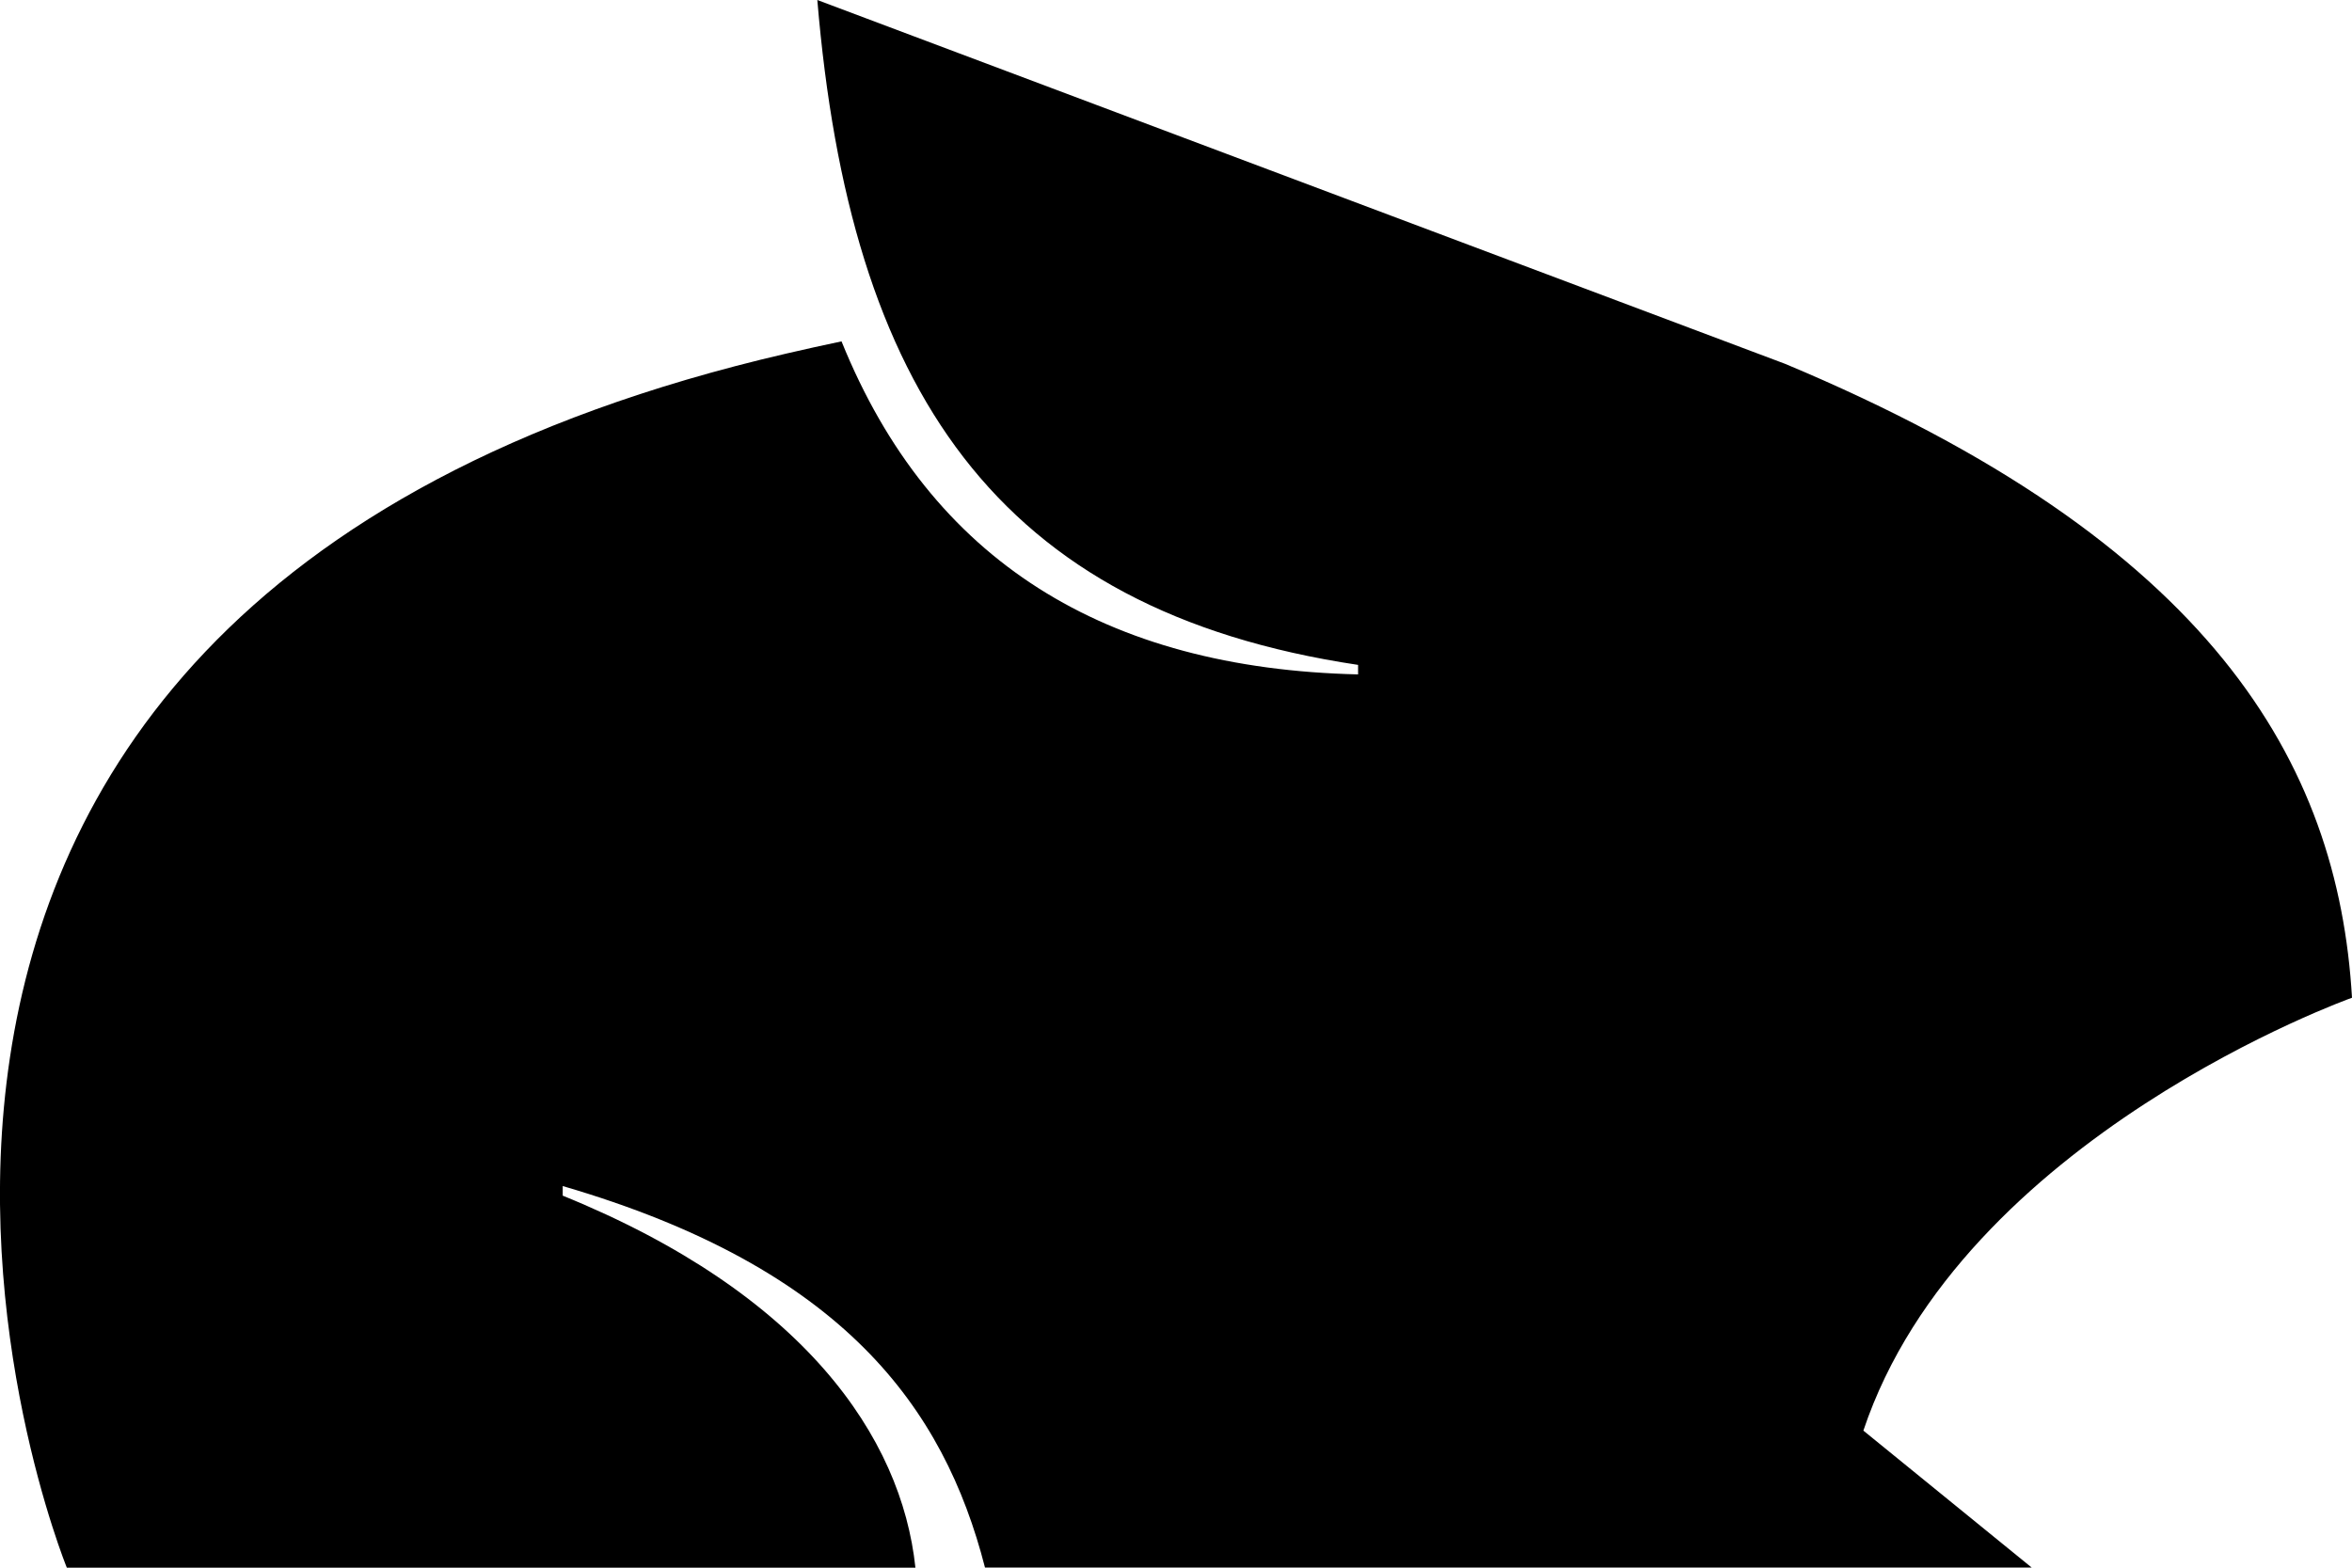
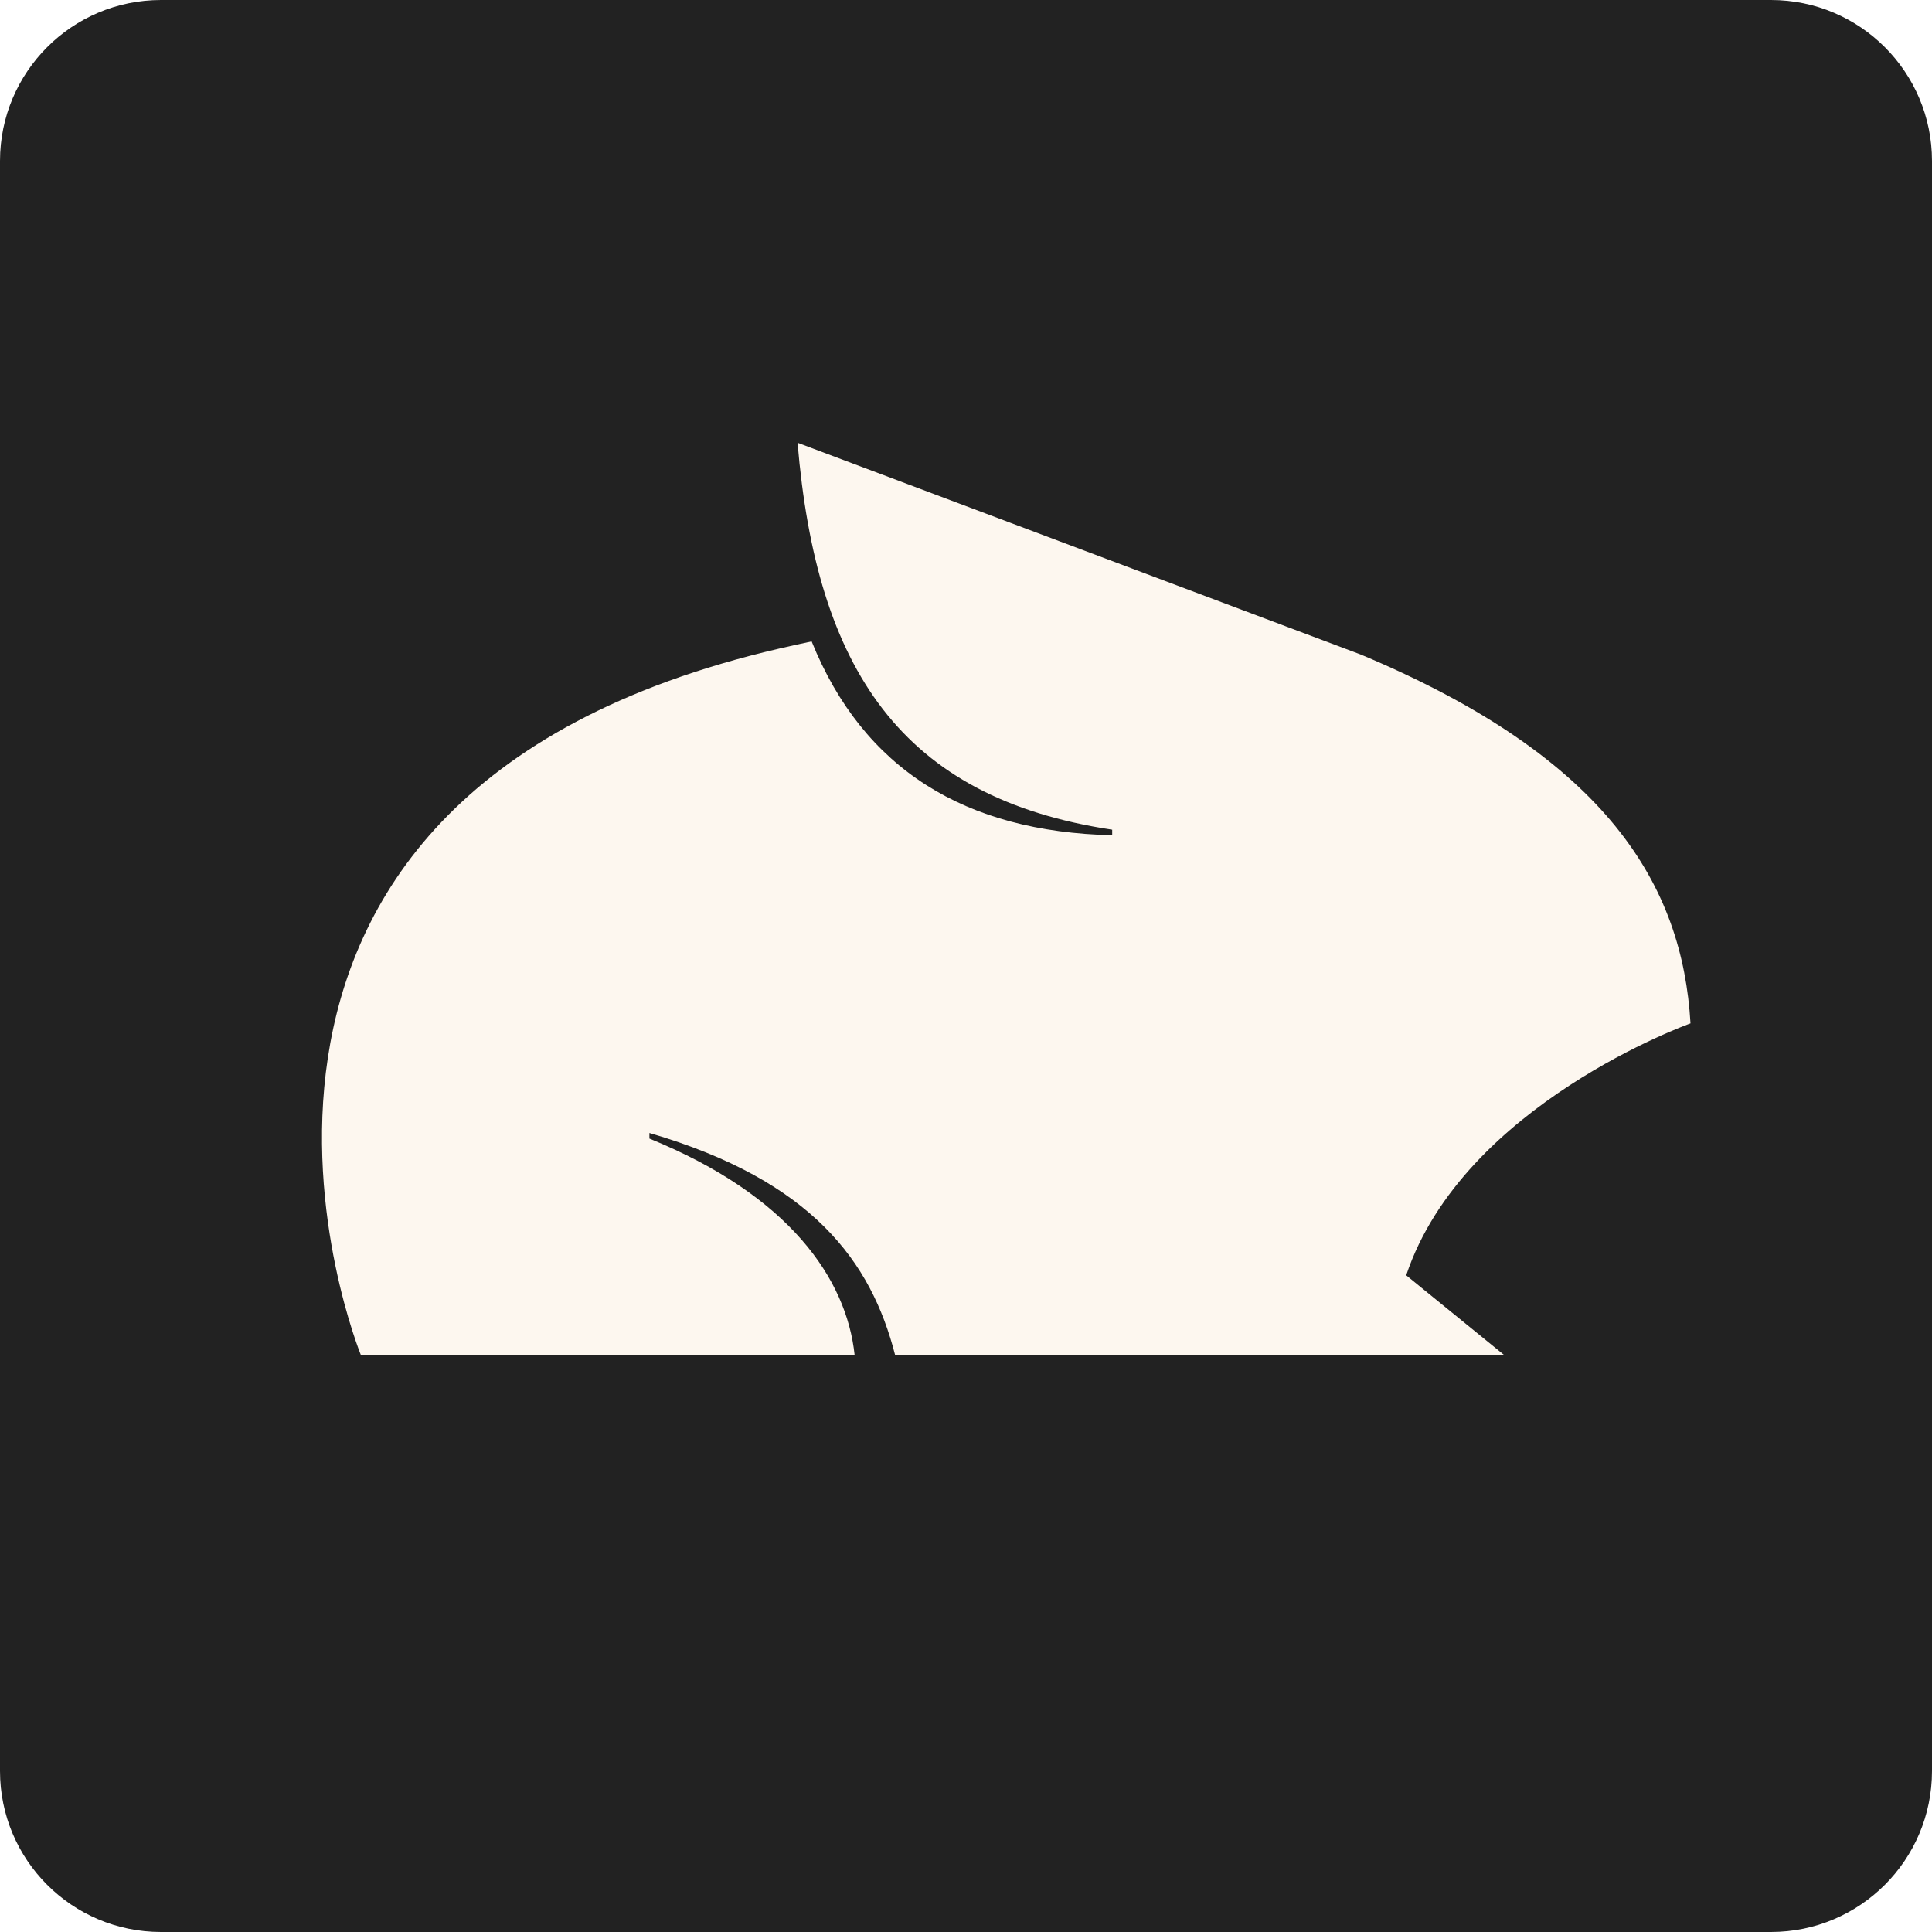
- <svg xmlns="http://www.w3.org/2000/svg" width="24" height="16" viewBox="0 0 24 16" fill="#000000">
-   <path d="M8.587 3.484C8.402 3.523 8.215 3.564 8.026 3.608C-3.312 6.233 0.682 16 0.682 16H9.341C9.2 14.664 8.197 13.201 5.742 12.203V12.105C8.602 12.94 9.632 14.366 10.051 15.999H20.732L19.014 14.601C20.019 11.601 24 10.183 24 10.183C23.859 7.776 22.561 5.532 18.217 3.714L8.34 0C8.672 3.959 10.151 6.23 13.858 6.786V6.883C11.282 6.823 9.495 5.73 8.587 3.484Z" />
+ <svg xmlns="http://www.w3.org/2000/svg" width="48" height="48" viewBox="0 0 48 48">
+   <rect width="48" height="48" rx="4" fill="#222222" />
+   <path fill="#FDF7EF" transform="translate(8 11) scale(1.416667)" d="M8.587 3.484C8.402 3.523 8.215 3.564 8.026 3.608C-3.312 6.233 0.682 16 0.682 16H9.341C9.2 14.664 8.197 13.201 5.742 12.203V12.105C8.602 12.94 9.632 14.366 10.051 15.999H20.732L19.014 14.601C20.019 11.601 24 10.183 24 10.183C23.859 7.776 22.561 5.532 18.217 3.714L8.34 0C8.672 3.959 10.151 6.23 13.858 6.786V6.883C11.282 6.823 9.495 5.73 8.587 3.484Z" />
</svg>
